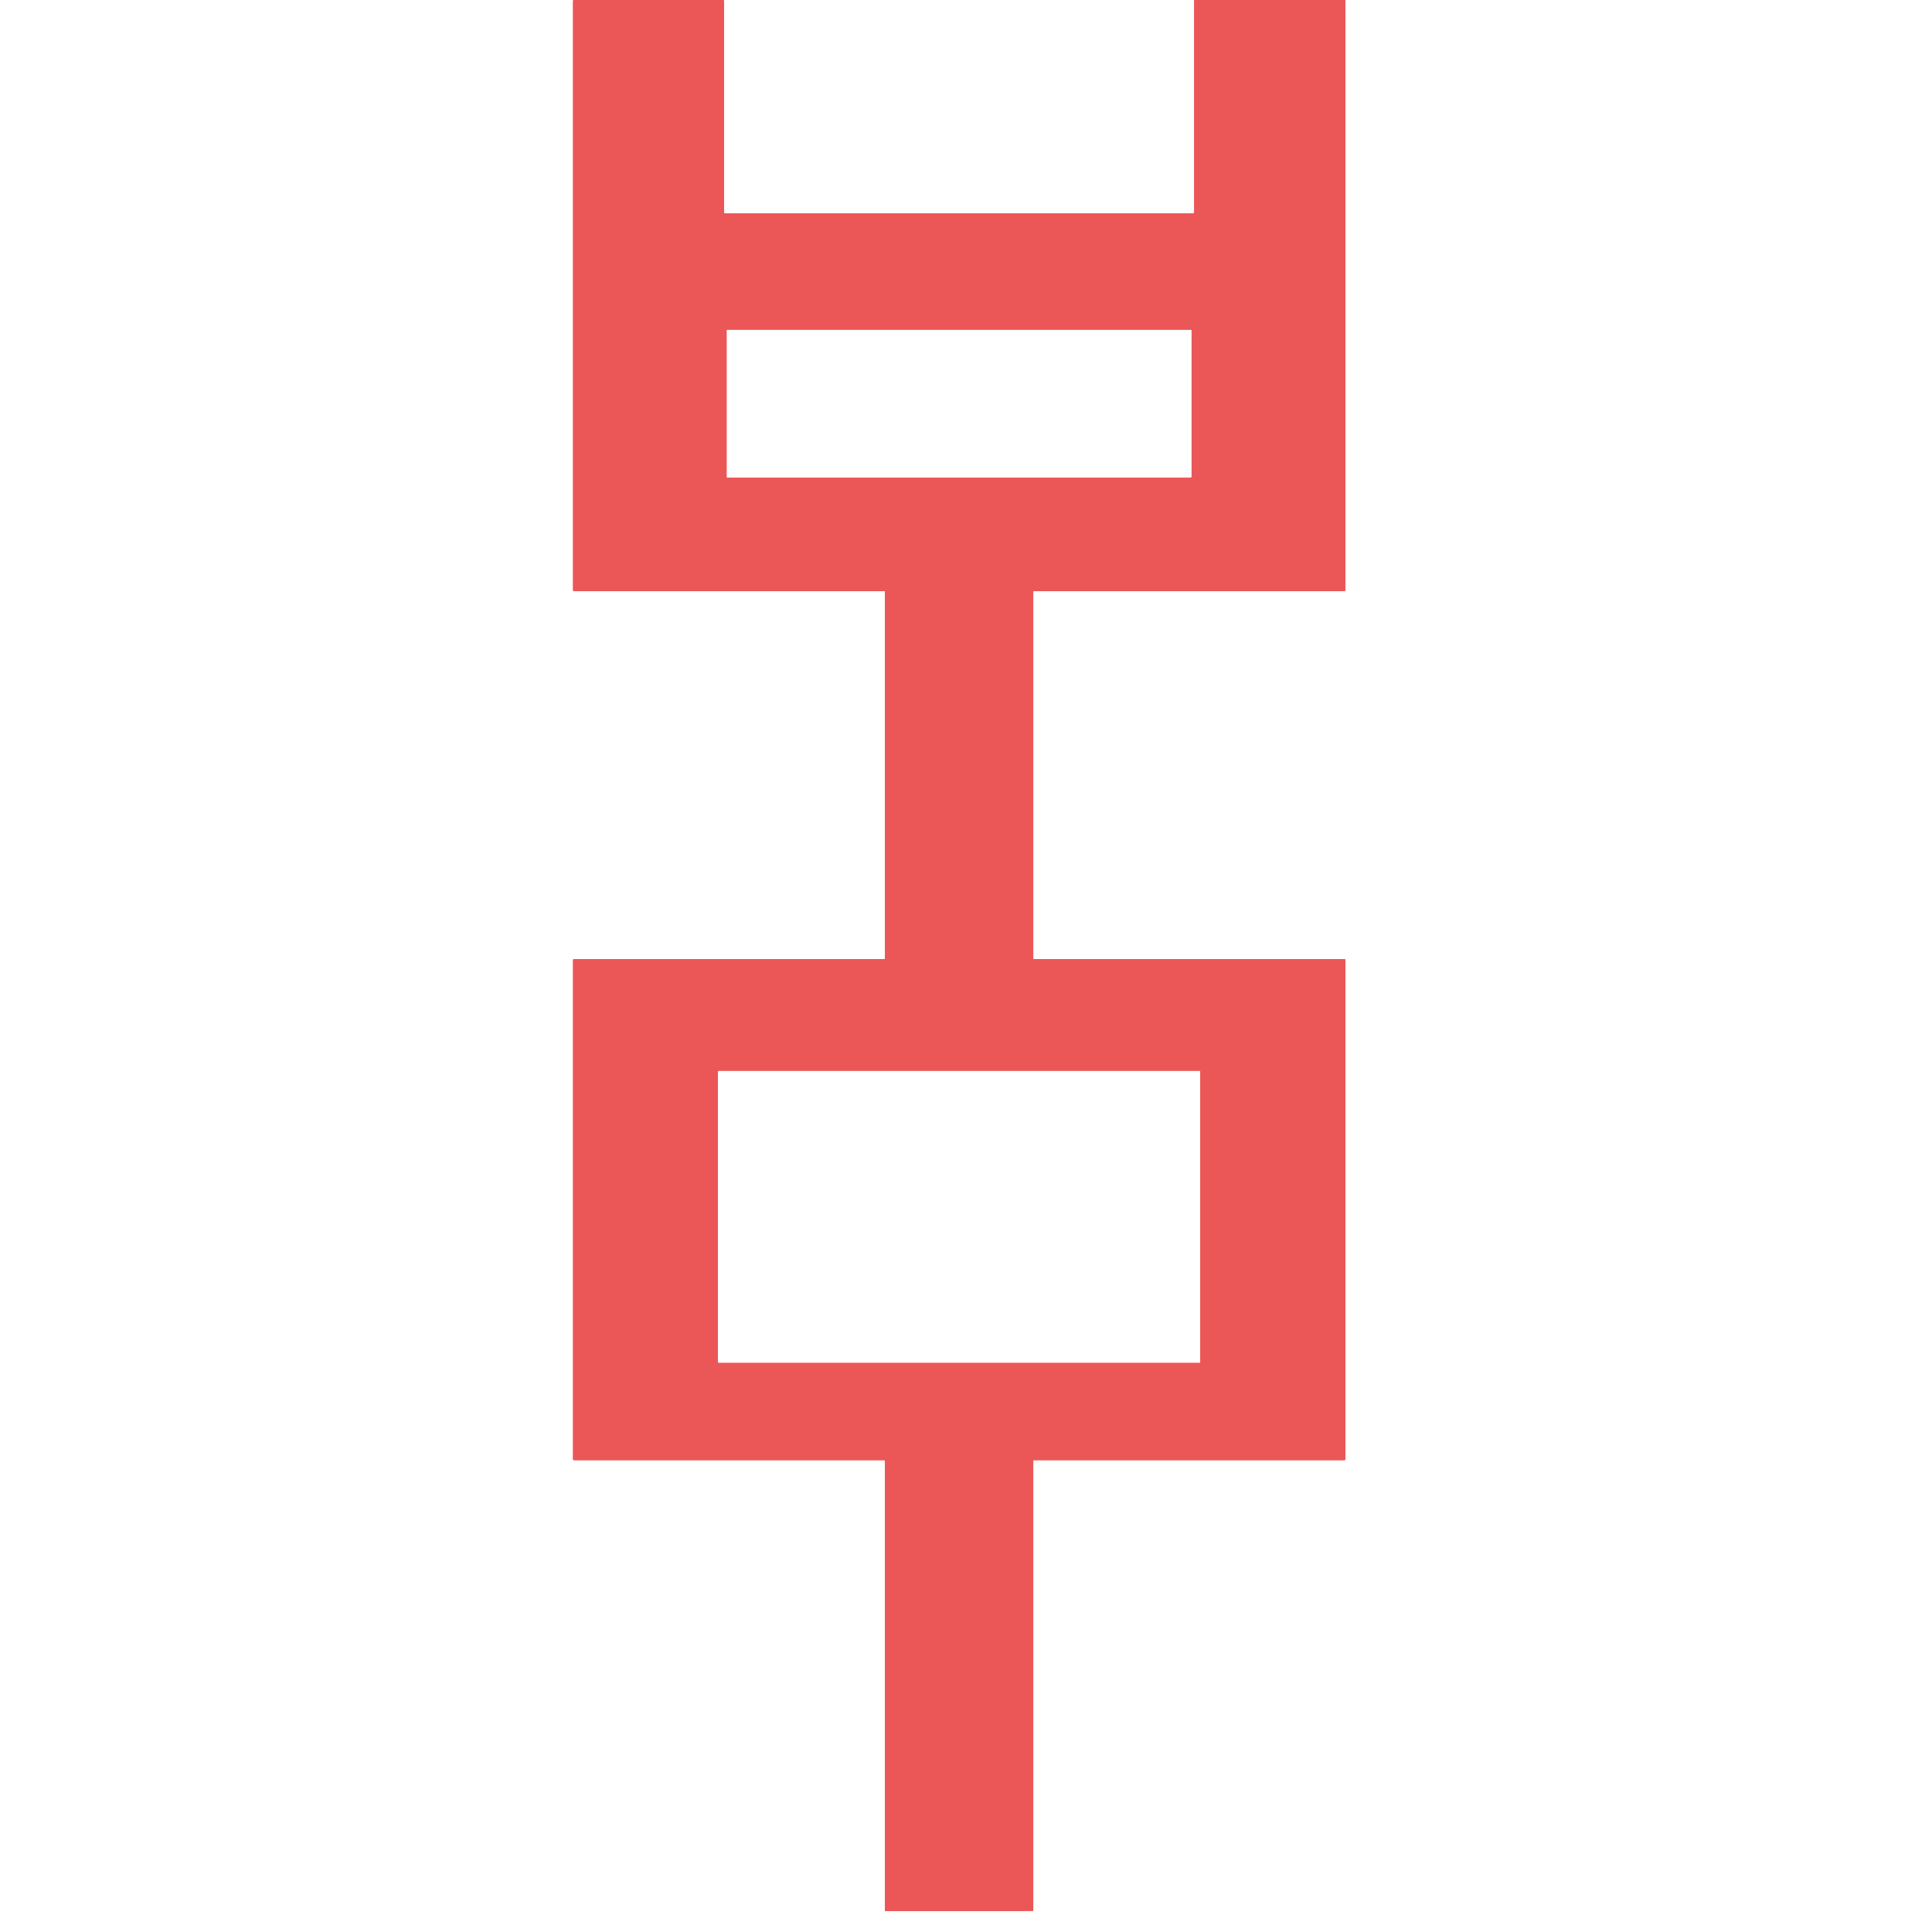
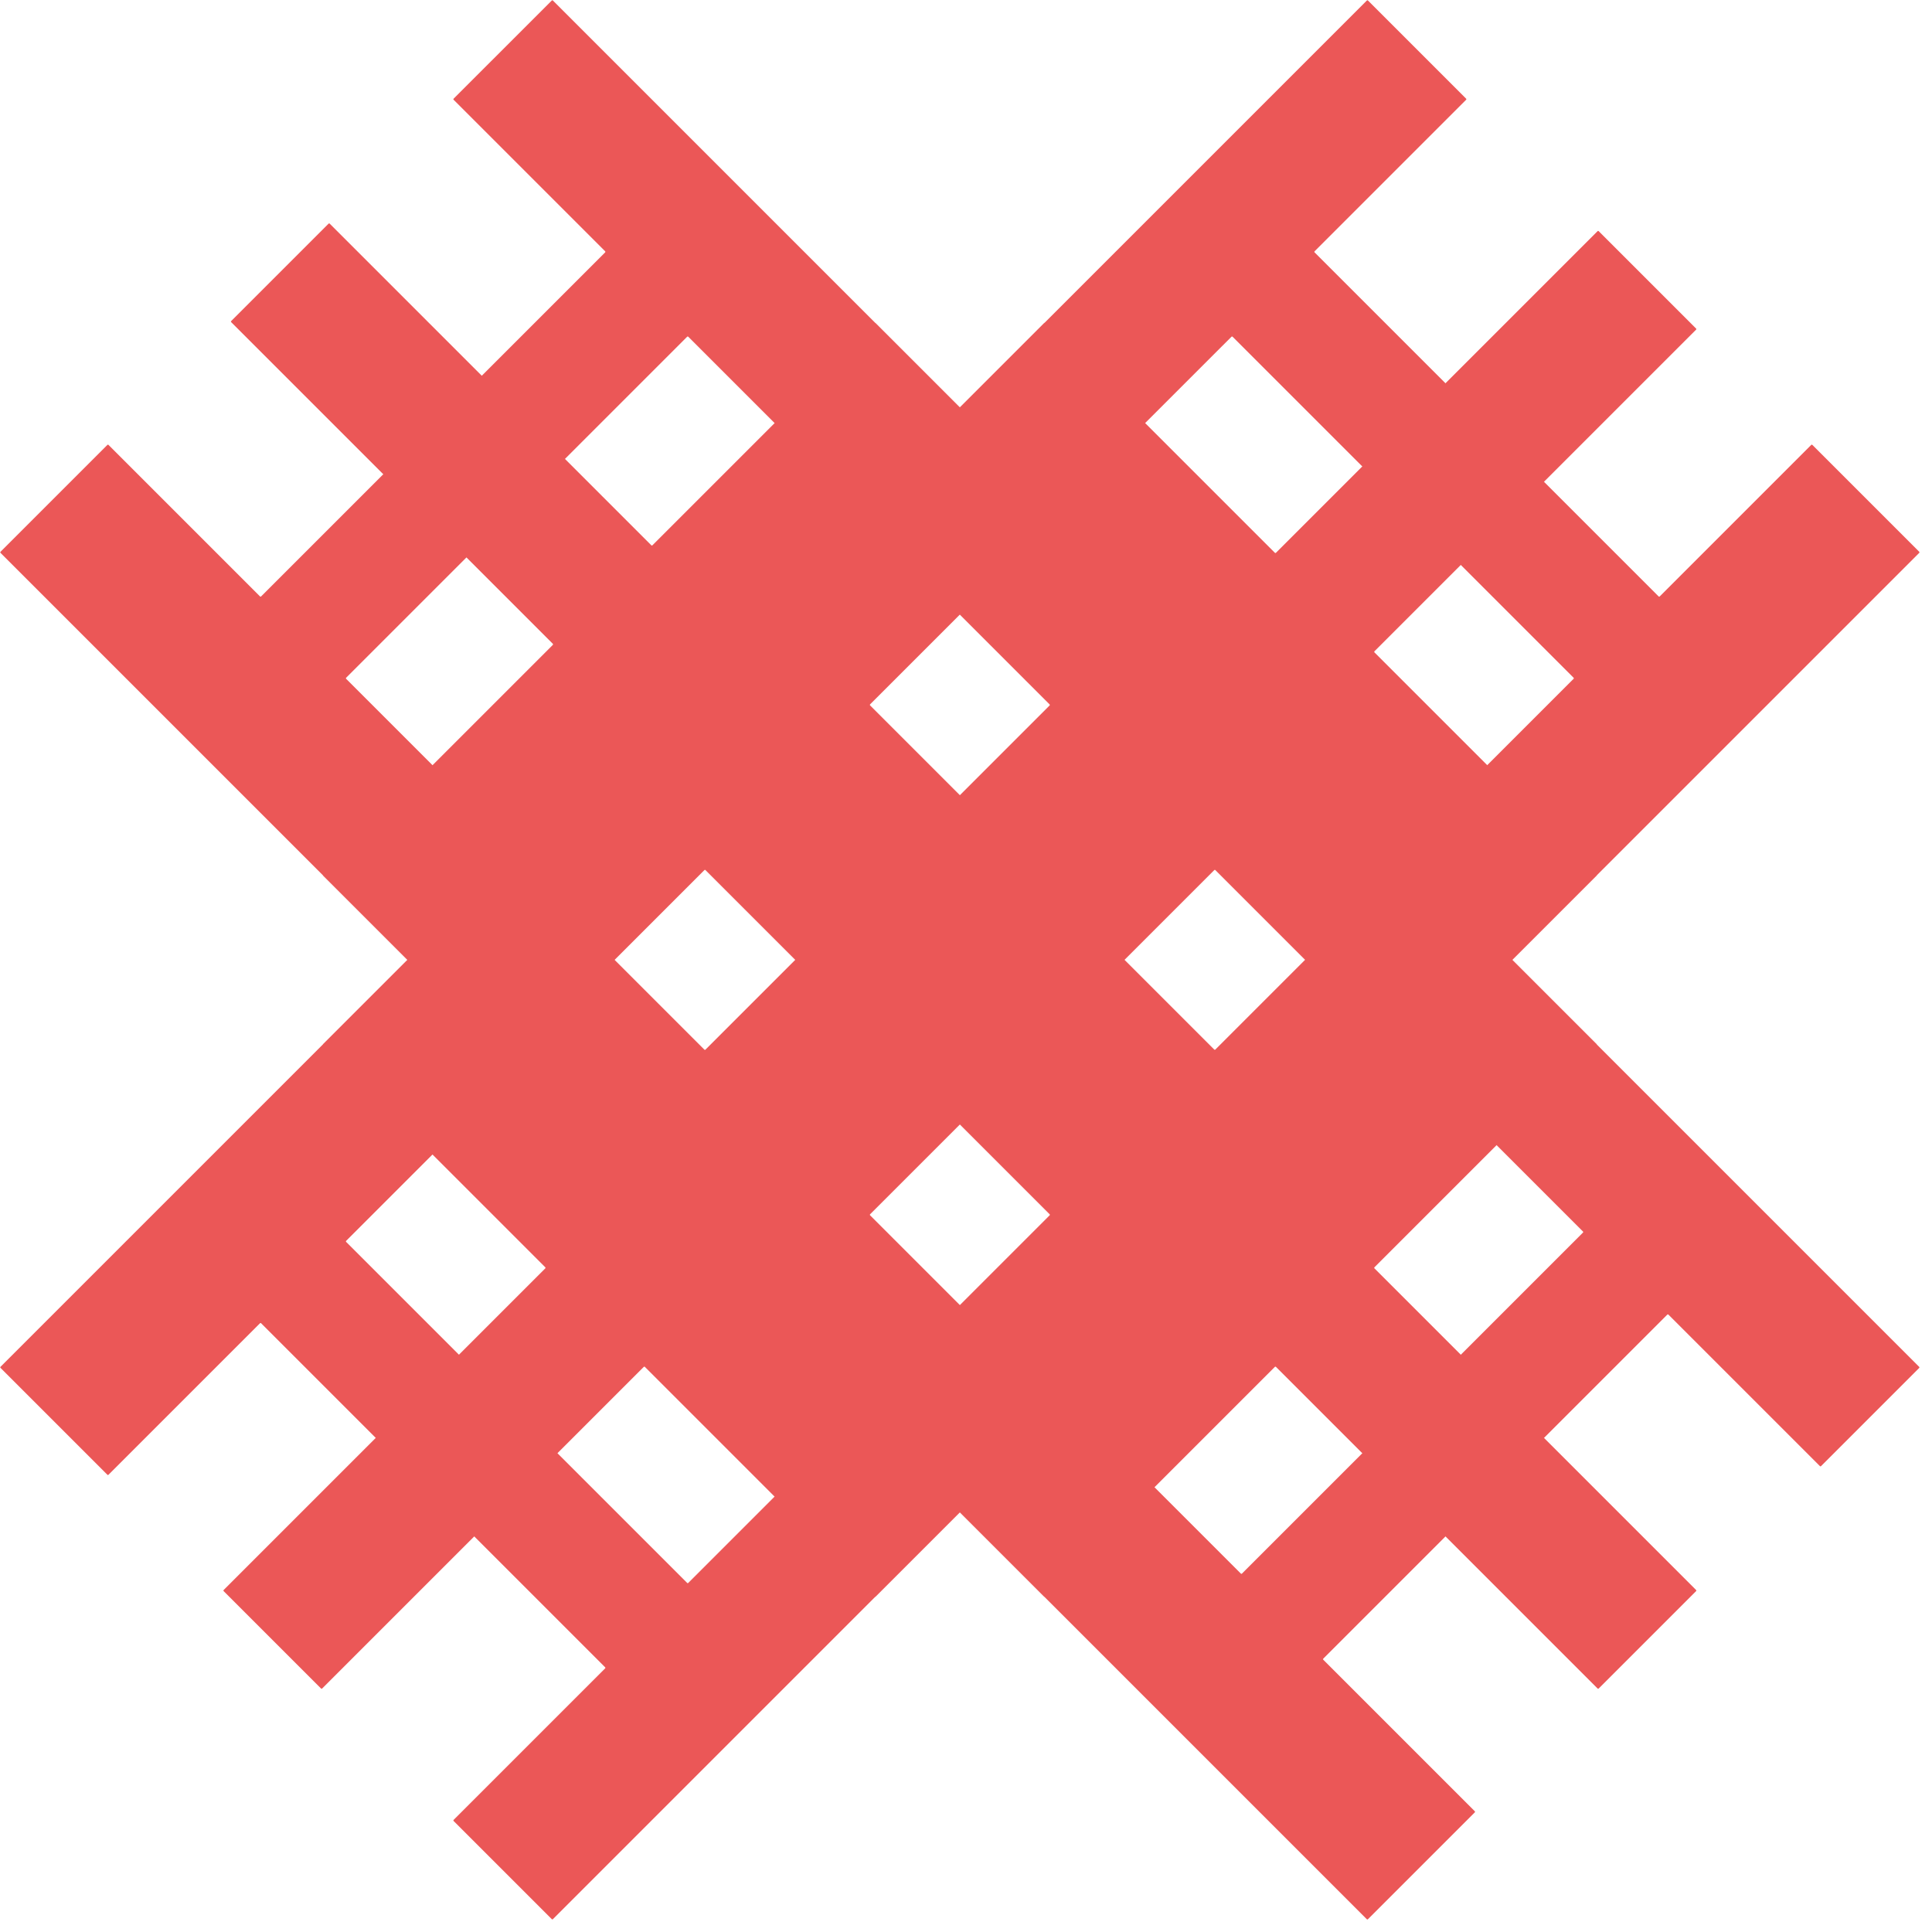
- <svg xmlns="http://www.w3.org/2000/svg" width="79" height="79" viewBox="0 0 79 79" fill="none">
-   <path fill-rule="evenodd" clip-rule="evenodd" d="M48.833 8.691C48.833 8.708 48.819 8.721 48.802 8.721L29.141 8.721C29.124 8.721 29.11 8.708 29.11 8.691L29.11 0.031C29.11 0.014 29.096 6.31926e-06 29.079 6.32349e-06L23.468 7.70999e-06C23.451 7.71422e-06 23.438 0.014 23.438 0.031V24.138C23.438 24.155 23.451 24.169 23.468 24.169H36.158C36.175 24.169 36.189 24.183 36.189 24.199V39.188C36.189 39.205 36.175 39.219 36.158 39.219H23.468C23.451 39.219 23.438 39.233 23.438 39.25V59.67C23.438 59.687 23.451 59.701 23.468 59.701H36.158C36.175 59.701 36.189 59.715 36.189 59.732V78.113C36.189 78.13 36.203 78.144 36.22 78.144H41.787C41.804 78.144 41.818 78.13 41.818 78.113V59.732C41.818 59.715 41.832 59.701 41.849 59.701H54.972C54.989 59.701 55.003 59.687 55.003 59.67V39.25C55.003 39.233 54.989 39.219 54.972 39.219H41.849C41.832 39.219 41.818 39.205 41.818 39.188V24.199C41.818 24.183 41.832 24.169 41.849 24.169H54.972C54.989 24.169 55.003 24.155 55.003 24.138V0.031C55.003 0.014 54.989 -3.88205e-09 54.972 0L48.864 1.38531e-06C48.846 1.38919e-06 48.833 0.014 48.833 0.031V8.691ZM29.356 43.806C29.356 43.789 29.37 43.776 29.387 43.776H49.053C49.071 43.776 49.084 43.789 49.084 43.806V55.706C49.084 55.722 49.071 55.736 49.053 55.736H29.387C29.37 55.736 29.356 55.722 29.356 55.706V43.806ZM48.726 13.505C48.726 13.489 48.712 13.475 48.695 13.475H29.208C29.191 13.475 29.177 13.489 29.177 13.505V19.5C29.177 19.517 29.191 19.531 29.208 19.531H48.695C48.712 19.531 48.726 19.517 48.726 19.5V13.505Z" fill="#EB5757" />
-   <path fill-rule="evenodd" clip-rule="evenodd" d="M48.833 8.691C48.833 8.708 48.819 8.721 48.802 8.721L29.141 8.721C29.124 8.721 29.11 8.708 29.11 8.691L29.11 0.031C29.11 0.014 29.096 6.31926e-06 29.079 6.32349e-06L23.468 7.70999e-06C23.451 7.71422e-06 23.438 0.014 23.438 0.031V24.138C23.438 24.155 23.451 24.169 23.468 24.169H36.158C36.175 24.169 36.189 24.183 36.189 24.199V39.188C36.189 39.205 36.175 39.219 36.158 39.219H23.468C23.451 39.219 23.438 39.233 23.438 39.25V59.67C23.438 59.687 23.451 59.701 23.468 59.701H36.158C36.175 59.701 36.189 59.715 36.189 59.732V78.113C36.189 78.13 36.203 78.144 36.22 78.144H41.787C41.804 78.144 41.818 78.13 41.818 78.113V59.732C41.818 59.715 41.832 59.701 41.849 59.701H54.972C54.989 59.701 55.003 59.687 55.003 59.67V39.25C55.003 39.233 54.989 39.219 54.972 39.219H41.849C41.832 39.219 41.818 39.205 41.818 39.188V24.199C41.818 24.183 41.832 24.169 41.849 24.169H54.972C54.989 24.169 55.003 24.155 55.003 24.138V0.031C55.003 0.014 54.989 -3.88205e-09 54.972 0L48.864 1.38531e-06C48.846 1.38919e-06 48.833 0.014 48.833 0.031V8.691ZM29.356 43.806C29.356 43.789 29.37 43.776 29.387 43.776H49.053C49.071 43.776 49.084 43.789 49.084 43.806V55.706C49.084 55.722 49.071 55.736 49.053 55.736H29.387C29.37 55.736 29.356 55.722 29.356 55.706V43.806ZM48.726 13.505C48.726 13.489 48.712 13.475 48.695 13.475H29.208C29.191 13.475 29.177 13.489 29.177 13.505V19.5C29.177 19.517 29.191 19.531 29.208 19.531H48.695C48.712 19.531 48.726 19.517 48.726 19.5V13.505Z" fill="#EB5757" />
-   <path fill-rule="evenodd" clip-rule="evenodd" d="M48.833 8.691C48.833 8.708 48.819 8.721 48.802 8.721L29.141 8.721C29.124 8.721 29.11 8.708 29.11 8.691L29.11 0.031C29.11 0.014 29.096 6.31926e-06 29.079 6.32349e-06L23.468 7.70999e-06C23.451 7.71422e-06 23.438 0.014 23.438 0.031L23.438 24.138C23.438 24.155 23.451 24.169 23.468 24.169H36.158C36.175 24.169 36.189 24.183 36.189 24.199L36.189 39.188C36.189 39.205 36.175 39.219 36.158 39.219H23.468C23.451 39.219 23.438 39.233 23.438 39.25L23.438 59.67C23.438 59.687 23.451 59.701 23.468 59.701H36.158C36.175 59.701 36.189 59.715 36.189 59.732V78.113C36.189 78.13 36.203 78.144 36.22 78.144H41.787C41.804 78.144 41.818 78.13 41.818 78.113L41.818 59.732C41.818 59.715 41.832 59.701 41.849 59.701L54.972 59.701C54.989 59.701 55.003 59.687 55.003 59.67L55.003 39.25C55.003 39.233 54.989 39.219 54.972 39.219L41.849 39.219C41.832 39.219 41.818 39.205 41.818 39.188V24.199C41.818 24.183 41.832 24.169 41.849 24.169H54.972C54.989 24.169 55.003 24.155 55.003 24.138V0.031C55.003 0.014 54.989 -3.88206e-09 54.972 0L48.864 1.38531e-06C48.846 1.38919e-06 48.833 0.014 48.833 0.031V8.691ZM29.356 43.806C29.356 43.789 29.37 43.776 29.387 43.776H49.053C49.071 43.776 49.084 43.789 49.084 43.806V55.706C49.084 55.722 49.071 55.736 49.053 55.736H29.387C29.37 55.736 29.356 55.722 29.356 55.706V43.806ZM48.726 13.505C48.726 13.489 48.712 13.475 48.695 13.475L29.208 13.475C29.191 13.475 29.177 13.489 29.177 13.505L29.177 19.5C29.177 19.517 29.191 19.531 29.208 19.531L48.695 19.531C48.712 19.531 48.726 19.517 48.726 19.5V13.505Z" fill="#EB5757" />
-   <path fill-rule="evenodd" clip-rule="evenodd" d="M29.609 8.691C29.609 8.708 29.623 8.721 29.64 8.721L49.3 8.721C49.318 8.721 49.331 8.708 49.331 8.691L49.331 0.031C49.331 0.014 49.345 6.31926e-06 49.362 6.32349e-06L54.973 7.70999e-06C54.99 7.71422e-06 55.004 0.014 55.004 0.031L55.004 24.138C55.004 24.155 54.99 24.169 54.973 24.169L42.283 24.169C42.266 24.169 42.252 24.183 42.252 24.199L42.252 39.188C42.252 39.205 42.266 39.219 42.283 39.219L54.973 39.219C54.99 39.219 55.004 39.233 55.004 39.25V59.67C55.004 59.687 54.99 59.701 54.973 59.701L42.283 59.701C42.266 59.701 42.252 59.715 42.252 59.732L42.252 78.113C42.252 78.13 42.238 78.144 42.221 78.144H36.654C36.637 78.144 36.623 78.13 36.623 78.113L36.623 59.732C36.623 59.715 36.609 59.701 36.592 59.701H23.469C23.452 59.701 23.438 59.687 23.438 59.67L23.438 39.25C23.438 39.233 23.452 39.219 23.469 39.219H36.592C36.609 39.219 36.623 39.205 36.623 39.188L36.623 24.199C36.623 24.183 36.609 24.169 36.592 24.169L23.469 24.169C23.452 24.169 23.438 24.155 23.438 24.138L23.438 0.031C23.438 0.014 23.452 -3.88206e-09 23.469 0L29.578 1.38531e-06C29.595 1.38919e-06 29.609 0.014 29.609 0.031L29.609 8.691ZM49.085 43.806C49.085 43.789 49.072 43.776 49.054 43.776L29.388 43.776C29.371 43.776 29.357 43.789 29.357 43.806L29.357 55.706C29.357 55.722 29.371 55.736 29.388 55.736L49.054 55.736C49.072 55.736 49.085 55.722 49.085 55.706V43.806ZM29.716 13.505C29.716 13.489 29.73 13.475 29.747 13.475L49.234 13.475C49.251 13.475 49.265 13.489 49.265 13.505L49.265 19.5C49.265 19.517 49.251 19.531 49.234 19.531L29.747 19.531C29.73 19.531 29.716 19.517 29.716 19.5L29.716 13.505Z" fill="#EB5757" />
+ <svg xmlns="http://www.w3.org/2000/svg" width="192" height="192" viewBox="0 0 192 192" fill="none">
+   <path fill-rule="evenodd" clip-rule="evenodd" d="M164.941 59.273C164.911 59.302 164.863 59.302 164.833 59.272L130.642 25.081C130.612 25.051 130.612 25.003 130.642 24.974L145.702 9.914C145.731 9.884 145.731 9.836 145.701 9.806L135.945 0.05C135.915 0.02 135.867 0.02 135.837 0.049L93.913 41.973C93.884 42.002 93.884 42.05 93.914 42.08L115.982 64.148C116.012 64.178 116.012 64.226 115.983 64.256L89.916 90.323C89.886 90.352 89.838 90.352 89.808 90.322L67.74 68.254C67.71 68.224 67.662 68.224 67.633 68.253L32.12 103.766C32.091 103.795 32.091 103.843 32.121 103.873L54.189 125.941C54.219 125.971 54.219 126.019 54.19 126.049L22.224 158.015C22.194 158.044 22.195 158.092 22.224 158.122L31.906 167.803C31.935 167.833 31.983 167.833 32.013 167.804L63.979 135.838C64.008 135.808 64.056 135.808 64.086 135.838L86.907 158.659C86.937 158.689 86.985 158.689 87.014 158.66L122.527 123.147C122.557 123.118 122.556 123.07 122.527 123.04L99.705 100.219C99.676 100.189 99.675 100.141 99.705 100.112L125.772 74.045C125.801 74.015 125.849 74.016 125.879 74.045L148.7 96.867C148.73 96.896 148.778 96.897 148.807 96.867L190.731 54.943C190.761 54.914 190.761 54.865 190.731 54.836L180.108 44.213C180.078 44.183 180.03 44.183 180.001 44.212L164.941 59.273ZM70.002 86.469C70.031 86.44 70.079 86.44 70.109 86.47L104.31 120.671C104.34 120.701 104.34 120.749 104.311 120.778L83.617 141.472C83.588 141.501 83.54 141.501 83.51 141.471L49.309 107.27C49.279 107.241 49.279 107.193 49.308 107.163L70.002 86.469ZM156.381 67.46C156.411 67.43 156.411 67.382 156.381 67.353L122.492 33.464C122.462 33.434 122.414 33.434 122.385 33.463L111.959 43.888C111.93 43.918 111.93 43.966 111.96 43.995L145.849 77.885C145.879 77.914 145.927 77.915 145.956 77.885L156.381 67.46Z" fill="#EB5757" />
+   <path fill-rule="evenodd" clip-rule="evenodd" d="M25.841 131.501C25.87 131.472 25.918 131.472 25.948 131.502L60.139 165.693C60.169 165.723 60.169 165.771 60.14 165.8L45.079 180.86C45.05 180.89 45.05 180.938 45.08 180.968L54.837 190.724C54.867 190.754 54.914 190.754 54.944 190.725L96.868 148.801C96.897 148.771 96.897 148.723 96.868 148.694L74.799 126.625C74.769 126.596 74.769 126.548 74.799 126.518L100.865 100.451C100.895 100.422 100.943 100.422 100.973 100.452L123.041 122.52C123.071 122.55 123.119 122.55 123.148 122.521L158.661 87.008C158.69 86.979 158.69 86.931 158.66 86.901L136.592 64.833C136.562 64.803 136.562 64.755 136.591 64.725L168.557 32.759C168.587 32.73 168.587 32.682 168.557 32.652L158.876 22.971C158.846 22.941 158.798 22.941 158.768 22.97L126.802 54.936C126.773 54.966 126.725 54.965 126.695 54.936L103.874 32.115C103.844 32.085 103.796 32.085 103.767 32.114L68.254 67.627C68.225 67.656 68.225 67.704 68.255 67.734L91.076 90.555C91.106 90.585 91.106 90.633 91.076 90.662L65.01 116.729C64.98 116.759 64.932 116.758 64.902 116.729L42.081 93.907C42.051 93.878 42.003 93.877 41.974 93.907L0.05 135.831C0.02 135.86 0.021 135.908 0.05 135.938L10.673 146.561C10.703 146.591 10.751 146.591 10.78 146.561L25.841 131.501ZM120.779 104.304C120.75 104.334 120.702 104.334 120.672 104.304L86.471 70.103C86.441 70.073 86.441 70.025 86.471 69.996L107.164 49.302C107.194 49.273 107.242 49.273 107.271 49.303L141.472 83.503C141.502 83.533 141.502 83.581 141.473 83.611L120.779 104.304ZM34.4 123.314C34.37 123.343 34.37 123.391 34.4 123.421L68.289 157.31C68.319 157.34 68.367 157.34 68.397 157.311L78.822 146.886C78.851 146.856 78.851 146.808 78.821 146.778L44.932 112.889C44.902 112.86 44.854 112.859 44.825 112.889L34.4 123.314Z" fill="#EB5757" />
+   <path fill-rule="evenodd" clip-rule="evenodd" d="M131.504 164.942C131.475 164.913 131.475 164.865 131.505 164.835L165.696 130.644C165.726 130.614 165.774 130.614 165.803 130.643L180.863 145.703C180.893 145.733 180.941 145.733 180.971 145.703L190.727 135.946C190.757 135.916 190.757 135.868 190.728 135.839L148.804 93.915C148.774 93.885 148.726 93.885 148.697 93.915L126.628 115.984C126.599 116.013 126.551 116.014 126.521 115.984L100.454 89.917C100.425 89.888 100.425 89.84 100.455 89.81L122.523 67.742C122.553 67.712 122.553 67.664 122.524 67.634L87.011 32.122C86.982 32.092 86.934 32.093 86.904 32.122L64.835 54.191C64.806 54.221 64.758 54.221 64.728 54.191L32.762 22.225C32.733 22.196 32.685 22.196 32.655 22.226L22.974 31.907C22.944 31.937 22.944 31.985 22.973 32.014L54.939 63.98C54.969 64.01 54.968 64.058 54.939 64.088L32.118 86.909C32.088 86.939 32.088 86.987 32.117 87.016L67.63 122.528C67.659 122.558 67.707 122.558 67.737 122.528L90.558 99.707C90.588 99.677 90.636 99.677 90.665 99.706L116.732 125.773C116.761 125.803 116.761 125.851 116.731 125.88L93.91 148.701C93.881 148.731 93.88 148.779 93.91 148.809L135.834 190.733C135.863 190.762 135.911 190.762 135.941 190.732L146.564 180.11C146.594 180.08 146.594 180.032 146.564 180.002L131.504 164.942ZM104.307 70.003C104.337 70.033 104.337 70.081 104.307 70.111L70.106 104.312C70.076 104.341 70.028 104.342 69.999 104.312L49.305 83.618C49.275 83.589 49.276 83.541 49.305 83.511L83.506 49.31C83.536 49.281 83.584 49.28 83.614 49.31L104.307 70.003ZM123.317 156.383C123.346 156.412 123.394 156.412 123.424 156.382L157.313 122.493C157.343 122.464 157.343 122.416 157.314 122.386L146.889 111.961C146.859 111.931 146.811 111.932 146.781 111.961L112.892 145.851C112.862 145.88 112.862 145.928 112.892 145.958L123.317 156.383Z" fill="#EB5757" />
+   <path fill-rule="evenodd" clip-rule="evenodd" d="M25.841 59.273C25.87 59.302 25.918 59.302 25.948 59.272L60.139 25.081C60.169 25.051 60.169 25.003 60.14 24.974L45.079 9.914C45.05 9.884 45.05 9.836 45.08 9.806L54.837 0.05C54.867 0.02 54.914 0.02 54.944 0.049L96.868 41.973C96.897 42.002 96.897 42.05 96.868 42.08L74.799 64.148C74.769 64.178 74.769 64.226 74.799 64.256L100.865 90.323C100.895 90.352 100.943 90.352 100.973 90.322L123.041 68.254C123.071 68.224 123.119 68.224 123.148 68.253L158.661 103.766C158.69 103.795 158.69 103.843 158.66 103.873L136.592 125.941C136.562 125.971 136.562 126.019 136.591 126.049L168.557 158.015C168.587 158.044 168.587 158.092 168.557 158.122L158.876 167.803C158.846 167.833 158.798 167.833 158.768 167.804L126.802 135.838C126.773 135.808 126.725 135.808 126.695 135.838L103.874 158.659C103.844 158.689 103.796 158.689 103.767 158.66L68.254 123.147C68.225 123.118 68.225 123.07 68.255 123.04L91.076 100.219C91.106 100.189 91.106 100.141 91.076 100.112L65.01 74.045C64.98 74.015 64.932 74.016 64.902 74.045L42.081 96.867C42.051 96.896 42.003 96.897 41.974 96.867L0.05 54.943C0.02 54.914 0.021 54.865 0.05 54.836L10.673 44.213C10.703 44.183 10.751 44.183 10.78 44.212L25.841 59.273ZM120.779 86.469C120.75 86.44 120.702 86.44 120.672 86.47L86.471 120.671C86.441 120.701 86.441 120.749 86.471 120.778L107.164 141.472C107.194 141.501 107.242 141.501 107.271 141.471L141.472 107.27C141.502 107.241 141.502 107.193 141.473 107.163L120.779 86.469ZM34.4 67.46C34.37 67.43 34.37 67.382 34.4 67.353L68.289 33.464C68.319 33.434 68.367 33.434 68.397 33.463L78.822 43.888C78.851 43.918 78.851 43.966 78.821 43.995L44.932 77.885C44.902 77.914 44.854 77.915 44.825 77.885L34.4 67.46Z" fill="#EB5757" />
</svg>
